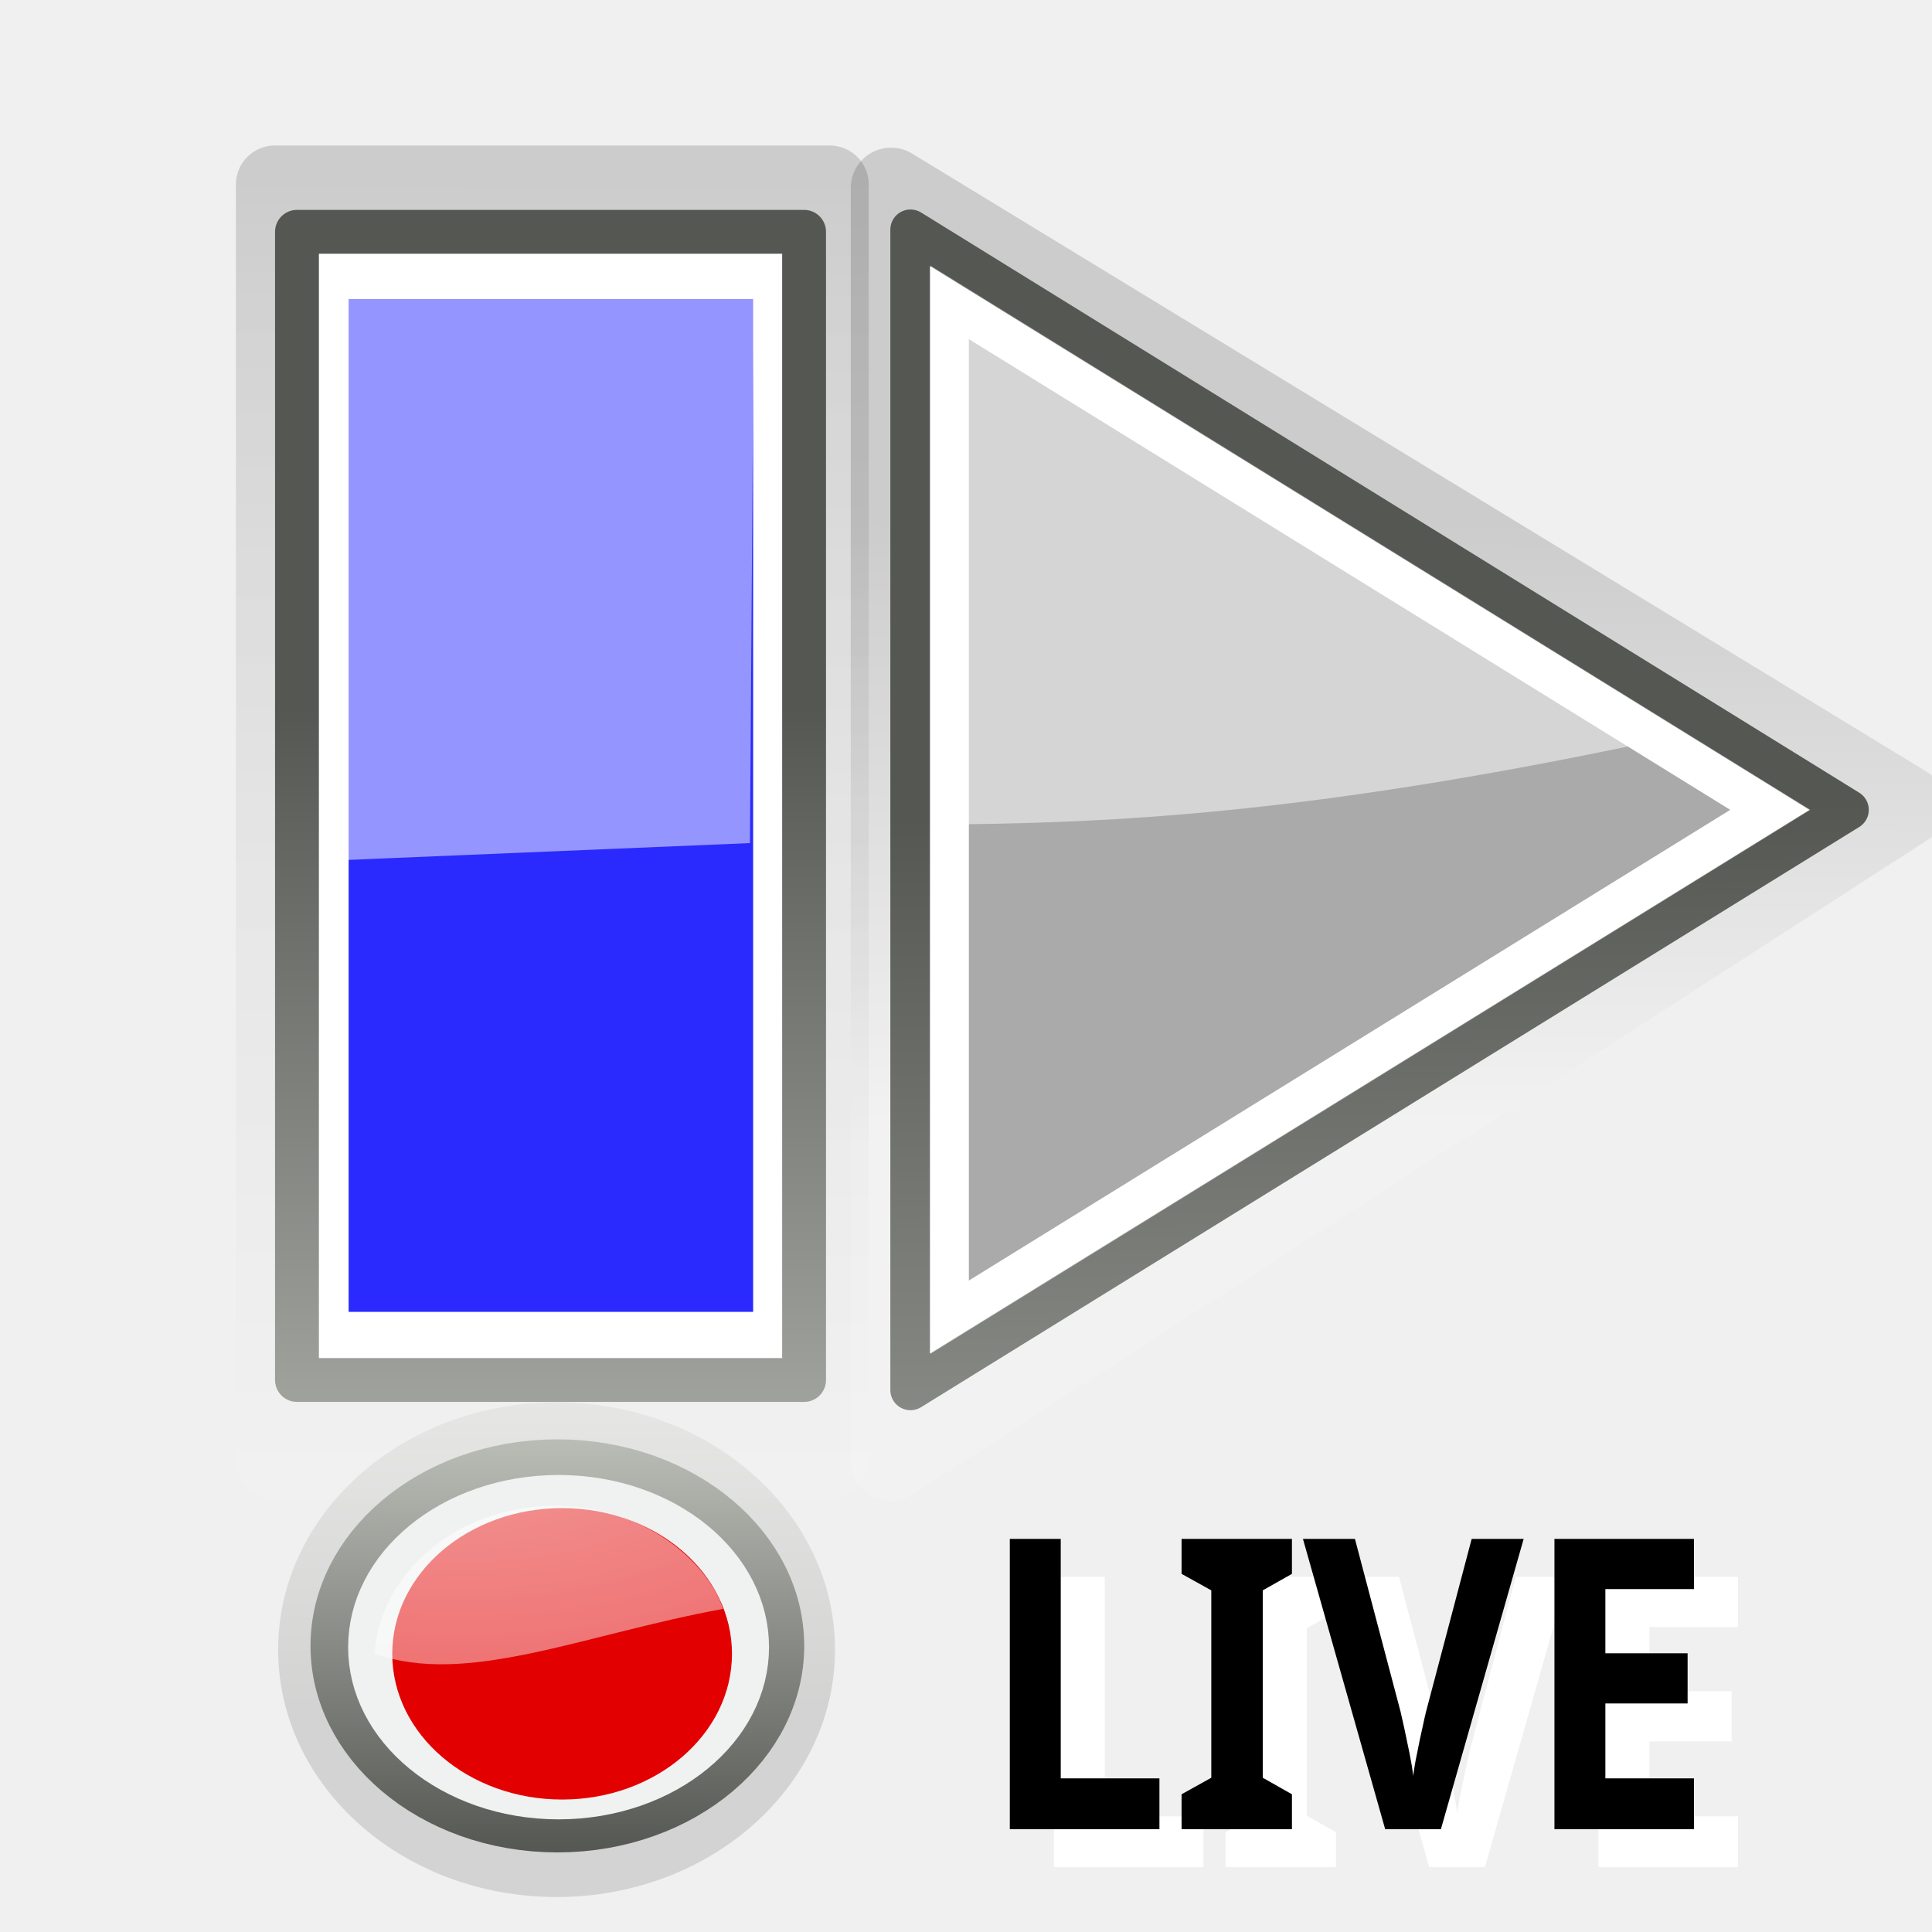
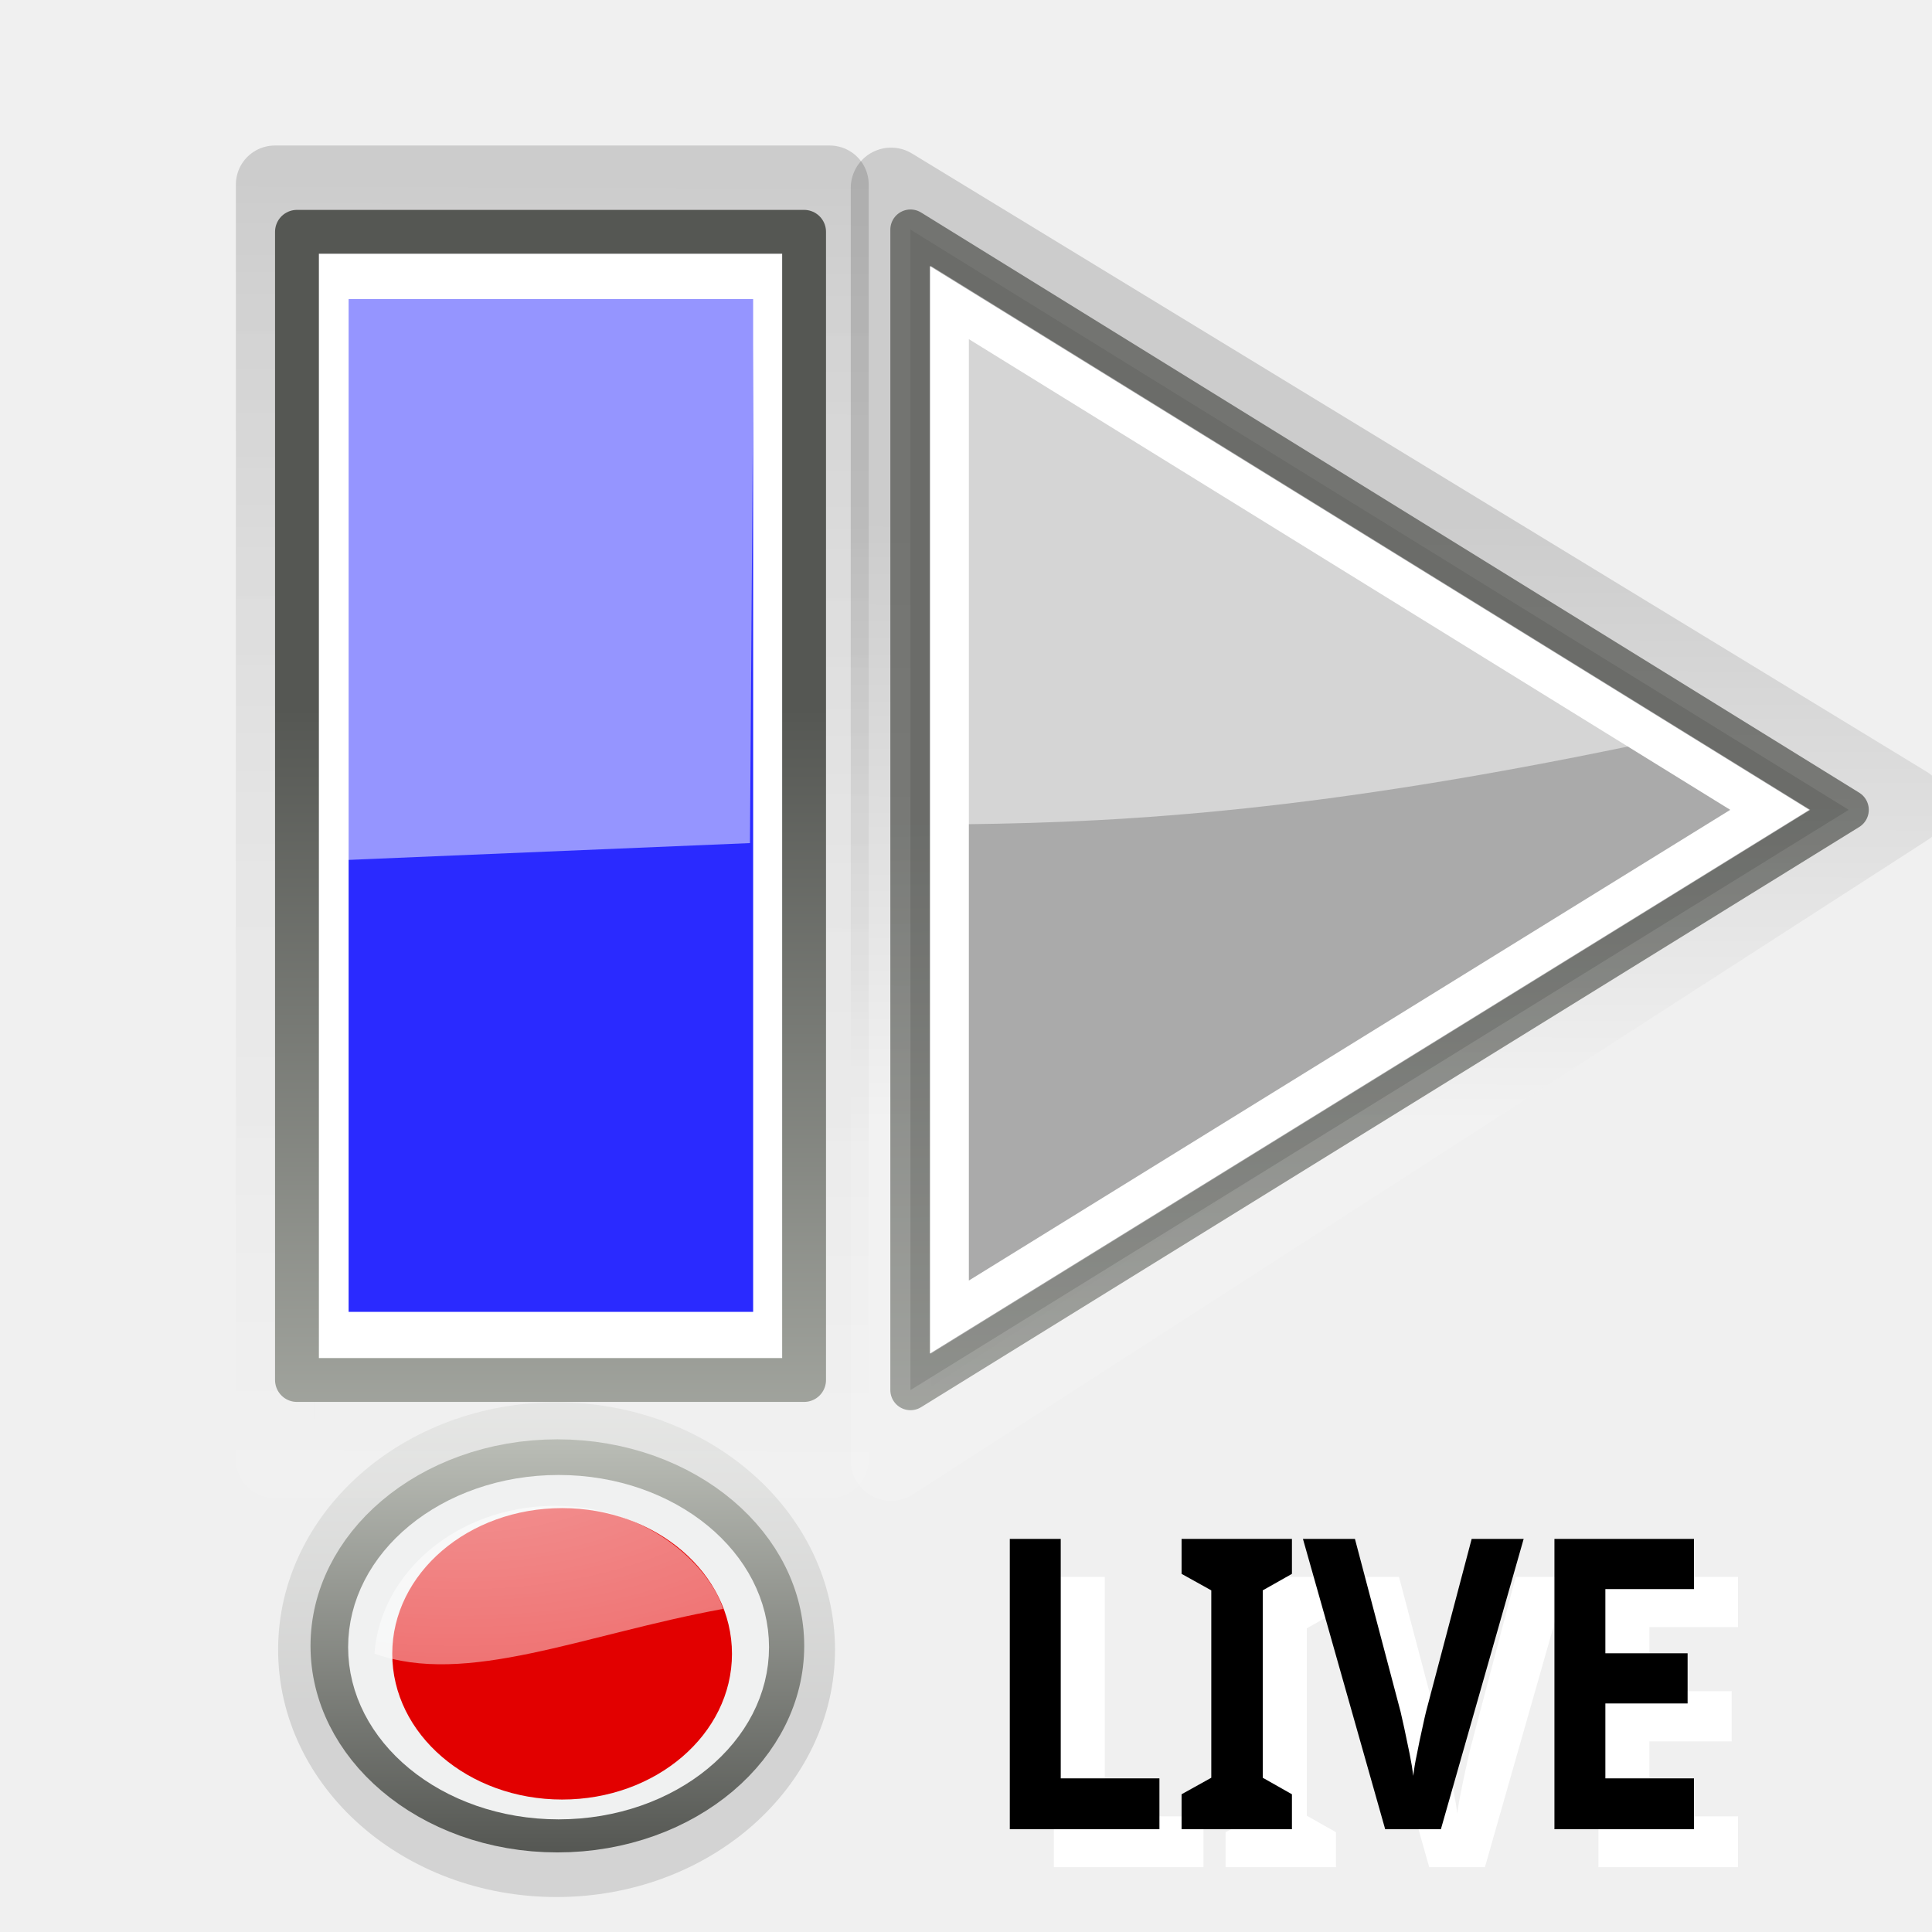
<svg xmlns="http://www.w3.org/2000/svg" xmlns:xlink="http://www.w3.org/1999/xlink" width="52" height="52" id="svg1307" version="1.0">
  <defs id="defs1309">
    <radialGradient xlink:href="#linearGradient3340" id="radialGradient4146" gradientUnits="userSpaceOnUse" gradientTransform="matrix(0.72965,0,0,0.425187,-2.361144,36.38301)" cx="21.929" cy="-3.218" fx="21.929" fy="-3.218" r="13" />
    <linearGradient xlink:href="#linearGradient5075" id="linearGradient2138" gradientUnits="userSpaceOnUse" x1="5.565" y1="22" x2="39.435" y2="22" />
    <radialGradient xlink:href="#linearGradient2257" id="radialGradient2134" gradientUnits="userSpaceOnUse" gradientTransform="matrix(2.365562,0,0,2.202845,-30.72517,-34.23996)" cx="22.5" cy="28.116" fx="22.5" fy="28.116" r="14.538" />
    <radialGradient xlink:href="#linearGradient3340" id="radialGradient13030" gradientUnits="userSpaceOnUse" gradientTransform="matrix(0.95335,0,0,0.55691,-12.89323,38.24843)" cx="21.929" cy="-3.218" fx="21.929" fy="-3.218" r="13" />
    <linearGradient id="linearGradient10086">
      <stop style="stop-color:white;stop-opacity:1;" offset="0" id="stop10088" />
      <stop style="stop-color:white;stop-opacity:0;" offset="1" id="stop10090" />
    </linearGradient>
    <linearGradient id="linearGradient3837">
      <stop style="stop-color:#000000;stop-opacity:1;" offset="0" id="stop3839" />
      <stop style="stop-color:#ffffff;stop-opacity:0.784;" offset="1" id="stop3841" />
    </linearGradient>
    <linearGradient id="linearGradient2257">
      <stop style="stop-color:#8bb3aa;stop-opacity:1;" offset="0" id="stop2259" />
      <stop style="stop-color:#cc0000" offset="1" id="stop2261" />
    </linearGradient>
    <linearGradient id="linearGradient2817">
      <stop style="stop-color:#000000;stop-opacity:1;" offset="0" id="stop2819" />
      <stop style="stop-color:#ffffff;stop-opacity:0.485;" offset="1" id="stop2821" />
    </linearGradient>
    <linearGradient id="linearGradient2697">
      <stop id="stop2699" offset="0" style="stop-color:#babdb6" />
      <stop id="stop2701" offset="1" style="stop-color:#555753" />
    </linearGradient>
    <linearGradient id="linearGradient2684">
      <stop id="stop2686" offset="0" style="stop-color:#ffffff;stop-opacity:1;" />
      <stop id="stop2688" offset="1" style="stop-color:#000000;stop-opacity:1;" />
    </linearGradient>
    <linearGradient id="linearGradient2584">
      <stop style="stop-color:#000000;stop-opacity:1;" offset="0" id="stop2586" />
      <stop style="stop-color:#ffffff;stop-opacity:0;" offset="1" id="stop2588" />
    </linearGradient>
    <linearGradient id="linearGradient5075">
      <stop style="stop-color:#babdb6;stop-opacity:1;" offset="0" id="stop5077" />
      <stop style="stop-color:#555753;stop-opacity:1;" offset="1" id="stop5079" />
    </linearGradient>
    <linearGradient id="linearGradient3340">
      <stop style="stop-color:#ffffff;stop-opacity:1;" offset="0" id="stop3342" />
      <stop style="stop-color:#ffffff;stop-opacity:0.629;" offset="1" id="stop3344" />
    </linearGradient>
    <linearGradient xlink:href="#linearGradient2684" id="linearGradient1963" gradientUnits="userSpaceOnUse" gradientTransform="matrix(1.128181,0,0,1.128181,-46.57893,-89.00654)" x1="70.914" y1="101.742" x2="70.952" y2="88.924" />
    <linearGradient xlink:href="#linearGradient5075" id="linearGradient1965" gradientUnits="userSpaceOnUse" gradientTransform="translate(-37.58621,-76.7407)" x1="71.289" y1="124.117" x2="70.827" y2="95" />
    <linearGradient xlink:href="#linearGradient2817" id="linearGradient1967" gradientUnits="userSpaceOnUse" gradientTransform="matrix(1.791648,0,0,1.373511,-304.3662,-112.8156)" x1="174.834" y1="84.263" x2="174.745" y2="105.491" />
    <linearGradient xlink:href="#linearGradient2697" id="linearGradient1969" gradientUnits="userSpaceOnUse" gradientTransform="matrix(1.5741,0,0,1.383967,-266.4513,-113.1585)" x1="169" y1="110.338" x2="169" y2="93.205" />
    <radialGradient xlink:href="#linearGradient2257" id="radialGradient1971" gradientUnits="userSpaceOnUse" gradientTransform="matrix(2.365562,0,0,2.202845,-30.72517,-34.23996)" cx="22.5" cy="28.116" fx="22.5" fy="28.116" r="14.538" />
    <linearGradient xlink:href="#linearGradient3837" id="linearGradient1973" gradientUnits="userSpaceOnUse" x1="21.702" y1="8.912" x2="21.816" y2="35.546" />
    <linearGradient xlink:href="#linearGradient5075" id="linearGradient1975" gradientUnits="userSpaceOnUse" x1="5.565" y1="22" x2="39.435" y2="22" />
    <radialGradient xlink:href="#linearGradient3340" id="radialGradient1977" gradientUnits="userSpaceOnUse" gradientTransform="matrix(2.510745,0,0,1.488682,-77.14183,24.78376)" cx="21.929" cy="-3.218" fx="21.929" fy="-3.218" r="13" />
    <linearGradient xlink:href="#linearGradient2684" id="linearGradient2387" gradientUnits="userSpaceOnUse" gradientTransform="matrix(1.128181,0,0,1.128181,-46.57893,-89.00654)" x1="70.914" y1="101.742" x2="70.952" y2="88.924" />
    <linearGradient xlink:href="#linearGradient5075" id="linearGradient2389" gradientUnits="userSpaceOnUse" gradientTransform="translate(-37.58621,-76.7407)" x1="71.289" y1="124.117" x2="70.827" y2="95" />
    <linearGradient xlink:href="#linearGradient2817" id="linearGradient2391" gradientUnits="userSpaceOnUse" gradientTransform="matrix(1.791648,0,0,1.373511,-304.3662,-112.8156)" x1="174.834" y1="84.263" x2="174.745" y2="105.491" />
    <linearGradient xlink:href="#linearGradient2697" id="linearGradient2393" gradientUnits="userSpaceOnUse" gradientTransform="matrix(1.5741,0,0,1.383967,-266.4513,-113.1585)" x1="169" y1="110.338" x2="169" y2="93.205" />
    <radialGradient xlink:href="#linearGradient2257" id="radialGradient2395" gradientUnits="userSpaceOnUse" gradientTransform="matrix(2.365562,0,0,2.202845,-30.72517,-34.23996)" cx="22.5" cy="28.116" fx="22.5" fy="28.116" r="14.538" />
    <linearGradient xlink:href="#linearGradient3837" id="linearGradient2397" gradientUnits="userSpaceOnUse" x1="21.702" y1="8.912" x2="21.816" y2="35.546" />
    <linearGradient xlink:href="#linearGradient5075" id="linearGradient2399" gradientUnits="userSpaceOnUse" x1="5.565" y1="22" x2="39.435" y2="22" />
    <linearGradient xlink:href="#linearGradient2684" id="linearGradient2033" gradientUnits="userSpaceOnUse" gradientTransform="matrix(1.128181,0,0,1.128181,-46.57893,-89.00654)" x1="70.914" y1="101.742" x2="70.952" y2="88.924" />
    <linearGradient xlink:href="#linearGradient5075" id="linearGradient2035" gradientUnits="userSpaceOnUse" gradientTransform="translate(-37.58621,-76.7407)" x1="71.289" y1="124.117" x2="70.827" y2="95" />
    <linearGradient xlink:href="#linearGradient2817" id="linearGradient2037" gradientUnits="userSpaceOnUse" gradientTransform="matrix(1.791648,0,0,1.373511,-304.3662,-112.8156)" x1="174.834" y1="84.263" x2="174.745" y2="105.491" />
    <linearGradient xlink:href="#linearGradient2697" id="linearGradient2039" gradientUnits="userSpaceOnUse" gradientTransform="matrix(1.5741,0,0,1.383967,-266.4513,-113.1585)" x1="169" y1="110.338" x2="169" y2="93.205" />
    <radialGradient xlink:href="#linearGradient2257" id="radialGradient2041" gradientUnits="userSpaceOnUse" gradientTransform="matrix(2.365562,0,0,2.202845,-30.72517,-34.23996)" cx="22.5" cy="28.116" fx="22.5" fy="28.116" r="14.538" />
    <linearGradient xlink:href="#linearGradient3837" id="linearGradient2043" gradientUnits="userSpaceOnUse" x1="21.702" y1="8.912" x2="21.816" y2="35.546" />
    <linearGradient xlink:href="#linearGradient5075" id="linearGradient2045" gradientUnits="userSpaceOnUse" x1="5.565" y1="22" x2="39.435" y2="22" />
    <radialGradient xlink:href="#linearGradient3340" id="radialGradient2047" gradientUnits="userSpaceOnUse" gradientTransform="matrix(2.510745,0,0,1.488682,-77.14183,24.78376)" cx="21.929" cy="-3.218" fx="21.929" fy="-3.218" r="13" />
    <linearGradient xlink:href="#linearGradient2697" id="linearGradient2136" gradientUnits="userSpaceOnUse" gradientTransform="matrix(1.70605,0,0,1.471656,-284.5945,-118.1163)" x1="169" y1="110.338" x2="169" y2="93.205" />
    <linearGradient xlink:href="#linearGradient2817" id="linearGradient2140" gradientUnits="userSpaceOnUse" gradientTransform="matrix(1.866774,0,0,1.633625,-312.7531,-133.0758)" x1="174.834" y1="84.263" x2="174.745" y2="105.491" />
    <linearGradient xlink:href="#linearGradient5075" id="linearGradient2145" gradientUnits="userSpaceOnUse" gradientTransform="matrix(1.047557,0,0,1.122987,-35.72834,-84.88665)" x1="71.289" y1="124.117" x2="70.827" y2="95" />
    <linearGradient xlink:href="#linearGradient2684" id="linearGradient2149" gradientUnits="userSpaceOnUse" gradientTransform="matrix(1.181834,0,0,1.266932,-45.14871,-98.66102)" x1="70.914" y1="101.742" x2="70.952" y2="88.924" />
    <radialGradient xlink:href="#linearGradient2257" id="radialGradient2151" gradientUnits="userSpaceOnUse" gradientTransform="matrix(2.365562,0,0,2.202845,-30.72517,-34.23996)" cx="22.5" cy="28.116" fx="22.5" fy="28.116" r="14.538" />
    <linearGradient xlink:href="#linearGradient3837" id="linearGradient2153" gradientUnits="userSpaceOnUse" x1="21.702" y1="8.912" x2="21.816" y2="35.546" />
    <linearGradient xlink:href="#linearGradient5075" id="linearGradient2155" gradientUnits="userSpaceOnUse" x1="5.565" y1="22" x2="39.435" y2="22" />
    <radialGradient xlink:href="#linearGradient3340" id="radialGradient3938" gradientUnits="userSpaceOnUse" gradientTransform="matrix(0.727516,0,0,0.422684,-1.898014,36.10694)" cx="21.929" cy="-3.218" fx="21.929" fy="-3.218" r="13" />
    <linearGradient xlink:href="#linearGradient2697" id="linearGradient4014" gradientUnits="userSpaceOnUse" gradientTransform="matrix(1.201218,0,0,1.050402,-195.3917,-78.80776)" x1="169" y1="110.338" x2="169" y2="93.205" />
    <radialGradient xlink:href="#linearGradient2257" id="radialGradient4023" gradientUnits="userSpaceOnUse" gradientTransform="matrix(2.365562,0,0,2.202845,-30.72517,-34.23996)" cx="22.5" cy="28.116" fx="22.5" fy="28.116" r="14.538" />
    <linearGradient xlink:href="#linearGradient2697" id="linearGradient4025" gradientUnits="userSpaceOnUse" gradientTransform="matrix(1.201218,0,0,1.050402,-195.3917,-78.80776)" x1="169" y1="110.338" x2="169" y2="93.205" />
    <radialGradient xlink:href="#linearGradient3340" id="radialGradient2053" gradientUnits="userSpaceOnUse" gradientTransform="matrix(1.483163,0,0,0.739457,-20.10011,40.83488)" cx="21.929" cy="-3.218" fx="21.929" fy="-3.218" r="13" />
    <linearGradient xlink:href="#linearGradient2697" id="linearGradient2060" gradientUnits="userSpaceOnUse" x1="5.565" y1="22" x2="39.435" y2="22" />
  </defs>
  <g id="layer4" style="display:inline" />
  <g id="layer1" style="display:inline">
    <text id="text1973" y="45.93" x="30.129" style="font-size:10px;font-style:normal;font-variant:normal;font-weight:bold;font-stretch:normal;text-align:start;line-height:125%;writing-mode:lr-tb;text-anchor:start;fill:white;fill-opacity:1;stroke:none;stroke-width:1px;stroke-linecap:butt;stroke-linejoin:miter;stroke-opacity:1;display:inline;font-family:Sans" xml:space="preserve" transform="scale(0.91394,1.094164)">
      <tspan y="45.93" x="30.129" id="tspan1975">LIVE</tspan>
    </text>
    <path id="path2064" d="M 23.983,39.309 L 23.983,5.058 L 51.293,21.698 L 23.983,39.309 z " style="opacity:0.15;color:black;fill:none;fill-opacity:1;fill-rule:evenodd;stroke:url(#linearGradient2149);stroke-width:2.169;stroke-linecap:square;stroke-linejoin:round;marker:none;marker-start:none;marker-mid:none;marker-end:none;stroke-miterlimit:4;stroke-dasharray:none;stroke-dashoffset:0;stroke-opacity:1;visibility:visible;display:inline;overflow:visible" />
    <path style="color:black;fill:#aaa;fill-opacity:1;fill-rule:evenodd;stroke:none;stroke-width:1;stroke-linecap:square;stroke-linejoin:round;marker:none;marker-start:none;marker-mid:none;marker-end:none;stroke-miterlimit:4;stroke-dasharray:none;stroke-dashoffset:0;stroke-opacity:1;visibility:visible;display:inline;overflow:visible" d="M 24.506,37.413 L 24.506,6.181 L 49.756,21.797 L 24.506,37.413 z " id="path2066" />
-     <path style="color:black;fill:none;fill-opacity:1;fill-rule:evenodd;stroke:url(#linearGradient2145);stroke-width:1.085;stroke-linecap:square;stroke-linejoin:round;marker:none;marker-start:none;marker-mid:none;marker-end:none;stroke-miterlimit:4;stroke-dasharray:none;stroke-dashoffset:0;stroke-opacity:1;visibility:visible;display:inline;overflow:visible" d="M 24.506,37.413 L 24.506,6.181 L 49.756,21.797 L 24.506,37.413 z " id="path2068" />
+     <path style="color:black;fill:none;fill-opacity:1;fill-rule:evenodd;stroke:url(#linearGradient2145);stroke-width:1.085;stroke-linecap:square;stroke-linejoin:round;marker:none;marker-start:none;marker-mid:none;marker-end:none;stroke-miterlimit:4;stroke-dasharray:none;stroke-dashoffset:0;stroke-opacity:1;visibility:visible;display:inline;overflow:visible;opacity:0.75" d="M 24.506,37.413 L 24.506,6.181 L 49.756,21.797 L 24.506,37.413 z " id="path2068" />
    <path style="color:black;fill:white;fill-opacity:1;fill-rule:evenodd;stroke:none;stroke-width:3;stroke-linecap:square;stroke-linejoin:miter;marker:none;marker-start:none;marker-mid:none;marker-end:none;stroke-miterlimit:4;stroke-dasharray:none;stroke-dashoffset:0;stroke-opacity:1;visibility:visible;display:inline;overflow:visible" d="M 25.03,7.163 L 25.03,36.431 L 48.698,21.797 L 25.03,7.163 z M 26.077,9.128 L 46.57,21.797 L 26.077,34.466 L 26.077,9.128 z " id="path2070" />
    <path style="opacity:0.5;color:black;fill:white;fill-opacity:1;fill-rule:nonzero;stroke:none;stroke-width:2;stroke-linecap:round;stroke-linejoin:round;marker:none;marker-start:none;marker-mid:none;marker-end:none;stroke-miterlimit:10;stroke-dasharray:none;stroke-dashoffset:0;stroke-opacity:1;visibility:visible;display:block;overflow:visible" d="M 26.012,9.059 L 26.012,22.184 C 30.485,22.133 35.612,21.796 43.886,20.078 L 26.012,9.059 z " id="path2072" />
    <path style="opacity:0.15;color:black;fill:none;fill-opacity:1;fill-rule:evenodd;stroke:url(#linearGradient2140);stroke-width:2.099;stroke-linecap:square;stroke-linejoin:round;marker:none;marker-start:none;marker-mid:none;marker-end:none;stroke-miterlimit:4;stroke-dasharray:none;stroke-dashoffset:0;stroke-opacity:1;visibility:visible;display:inline;overflow:visible" d="M 7.398,4.966 L 7.398,39.272 L 22.332,39.272 L 22.332,4.966 L 7.398,4.966 z " id="path2074" />
    <path style="color:black;fill:white;fill-opacity:1;fill-rule:evenodd;stroke:none;stroke-width:1;stroke-linecap:square;stroke-linejoin:miter;marker:none;marker-start:none;marker-mid:none;marker-end:none;stroke-miterlimit:4;stroke-dasharray:none;stroke-dashoffset:0;stroke-opacity:1;visibility:visible;display:inline;overflow:visible" d="M 7.854,6.383 L 7.854,36.806 L 22.024,36.806 L 22.024,6.383 L 7.854,6.383 z " id="path2076" />
    <path id="path2078" d="M 7.993,6.239 L 7.993,37.143 L 21.642,37.143 L 21.642,6.239 L 7.993,6.239 z " style="color:black;fill:none;fill-opacity:1;fill-rule:evenodd;stroke:url(#linearGradient2136);stroke-width:1.18;stroke-linecap:square;stroke-linejoin:round;marker:none;marker-start:none;marker-mid:none;marker-end:none;stroke-miterlimit:4;stroke-dasharray:none;stroke-dashoffset:0;stroke-opacity:1;visibility:visible;display:inline;overflow:visible" />
    <path style="color:black;fill:#2a2aff;fill-opacity:1;fill-rule:evenodd;stroke:none;stroke-width:1;stroke-linecap:square;stroke-linejoin:miter;marker:none;marker-start:none;marker-mid:none;marker-end:none;stroke-miterlimit:4;stroke-dasharray:none;stroke-dashoffset:0;stroke-opacity:1;visibility:visible;display:inline;overflow:visible" d="M 9.383,8.05 L 9.383,35.309 L 20.271,35.309 L 20.271,8.05 L 9.383,8.05 z " id="path2080" />
    <path style="opacity:0.5;color:black;fill:white;fill-opacity:1;fill-rule:nonzero;stroke:none;stroke-width:2;stroke-linecap:round;stroke-linejoin:round;marker:none;marker-start:none;marker-mid:none;marker-end:none;stroke-miterlimit:10;stroke-dasharray:none;stroke-dashoffset:0;stroke-opacity:1;visibility:visible;display:block;overflow:visible" d="M 9.349,7.986 L 8.824,23.167 L 20.185,22.692 L 20.29,7.905 L 9.349,7.986 z " id="path2082" />
    <path transform="matrix(0.481367,0,0,-0.456982,4.149352,54.45496)" d="M 36.5 22 A 14 13 0 1 1  8.5,22 A 14 13 0 1 1  36.5 22 z" id="path4002" style="opacity:0.188;color:black;fill:url(#radialGradient4023);fill-opacity:1;fill-rule:evenodd;stroke:url(#linearGradient4025);stroke-width:3.137;stroke-linecap:square;stroke-linejoin:round;marker:none;marker-start:none;marker-mid:none;marker-end:none;stroke-miterlimit:4;stroke-dasharray:none;stroke-dashoffset:0;stroke-opacity:1;visibility:visible;display:inline;overflow:visible" />
    <path style="color:black;fill:none;fill-opacity:1;fill-rule:evenodd;stroke:white;stroke-width:3.519;stroke-linecap:square;stroke-linejoin:round;marker:none;marker-start:none;marker-mid:none;marker-end:none;stroke-miterlimit:4;stroke-dasharray:none;stroke-dashoffset:0;stroke-opacity:1;visibility:visible;display:inline;overflow:visible" id="path4004" d="M 38 24 A 14 14 0 1 1  10,24 A 14 14 0 1 1  38 24 z" transform="matrix(0.310566,0,0,0.262369,7.794032,38.24203)" />
    <path style="color:black;fill:#8bb3aa;fill-opacity:1;fill-rule:evenodd;stroke:url(#linearGradient2060);stroke-width:5.87;stroke-linecap:square;stroke-linejoin:round;marker:none;marker-start:none;marker-mid:none;marker-end:none;stroke-miterlimit:4;stroke-dasharray:none;stroke-dashoffset:0;stroke-opacity:1;visibility:visible;display:inline;overflow:visible" id="path4006" d="M 36.5 22 A 14 13 0 1 1  8.5,22 A 14 13 0 1 1  36.5 22 z" transform="matrix(0,0.328265,-0.416941,0,24.17435,36.91285)" />
    <path style="fill:#fff6f6;fill-opacity:1;stroke:#f0f1f1;stroke-width:1.836;stroke-miterlimit:4;stroke-dasharray:none;stroke-opacity:1" id="path4008" d="M 26.5 53.25 A 3.875 4 0 1 1  18.75,53.25 A 3.875 4 0 1 1  26.5 53.25 z" transform="matrix(1.181791,0,0,0.942388,-11.70385,-5.848462)" />
    <path style="color:black;fill:#e20000;fill-opacity:1;fill-rule:evenodd;stroke:#f0f1f1;stroke-width:0;stroke-linecap:square;stroke-linejoin:round;marker:none;marker-start:none;marker-mid:none;marker-end:none;stroke-miterlimit:4;stroke-dasharray:none;stroke-dashoffset:0;stroke-opacity:1;visibility:visible;display:inline;overflow:visible" id="path4010" d="M 36.5 22 A 14 13 0 1 1  8.5,22 A 14 13 0 1 1  36.5 22 z" transform="matrix(0,-0.280136,-0.351676,0,22.86619,50.81589)" />
    <path style="opacity:0.6;fill:url(#radialGradient2053);fill-opacity:1;fill-rule:evenodd;stroke:none;stroke-width:0.25pt;stroke-linecap:butt;stroke-linejoin:miter;stroke-opacity:1;display:inline" d="M 14.867,40.531 C 12.321,40.559 10.244,42.305 10.078,44.506 C 12.558,45.401 15.701,43.991 19.459,43.304 C 19.18,42.328 17.613,40.531 14.93,40.531 C 14.909,40.531 14.888,40.53 14.867,40.531 z " id="path4012" />
    <text id="text5046" y="44.996" x="28.831" style="font-size:10px;font-style:normal;font-variant:normal;font-weight:bold;font-stretch:normal;text-align:start;line-height:125%;writing-mode:lr-tb;text-anchor:start;fill:black;fill-opacity:1;stroke:none;stroke-width:1px;stroke-linecap:butt;stroke-linejoin:miter;stroke-opacity:1;display:inline;font-family:Sans" xml:space="preserve" transform="scale(0.91394,1.094164)">
      <tspan y="44.996" x="28.831" id="tspan5048">LIVE</tspan>
    </text>
  </g>
</svg>
